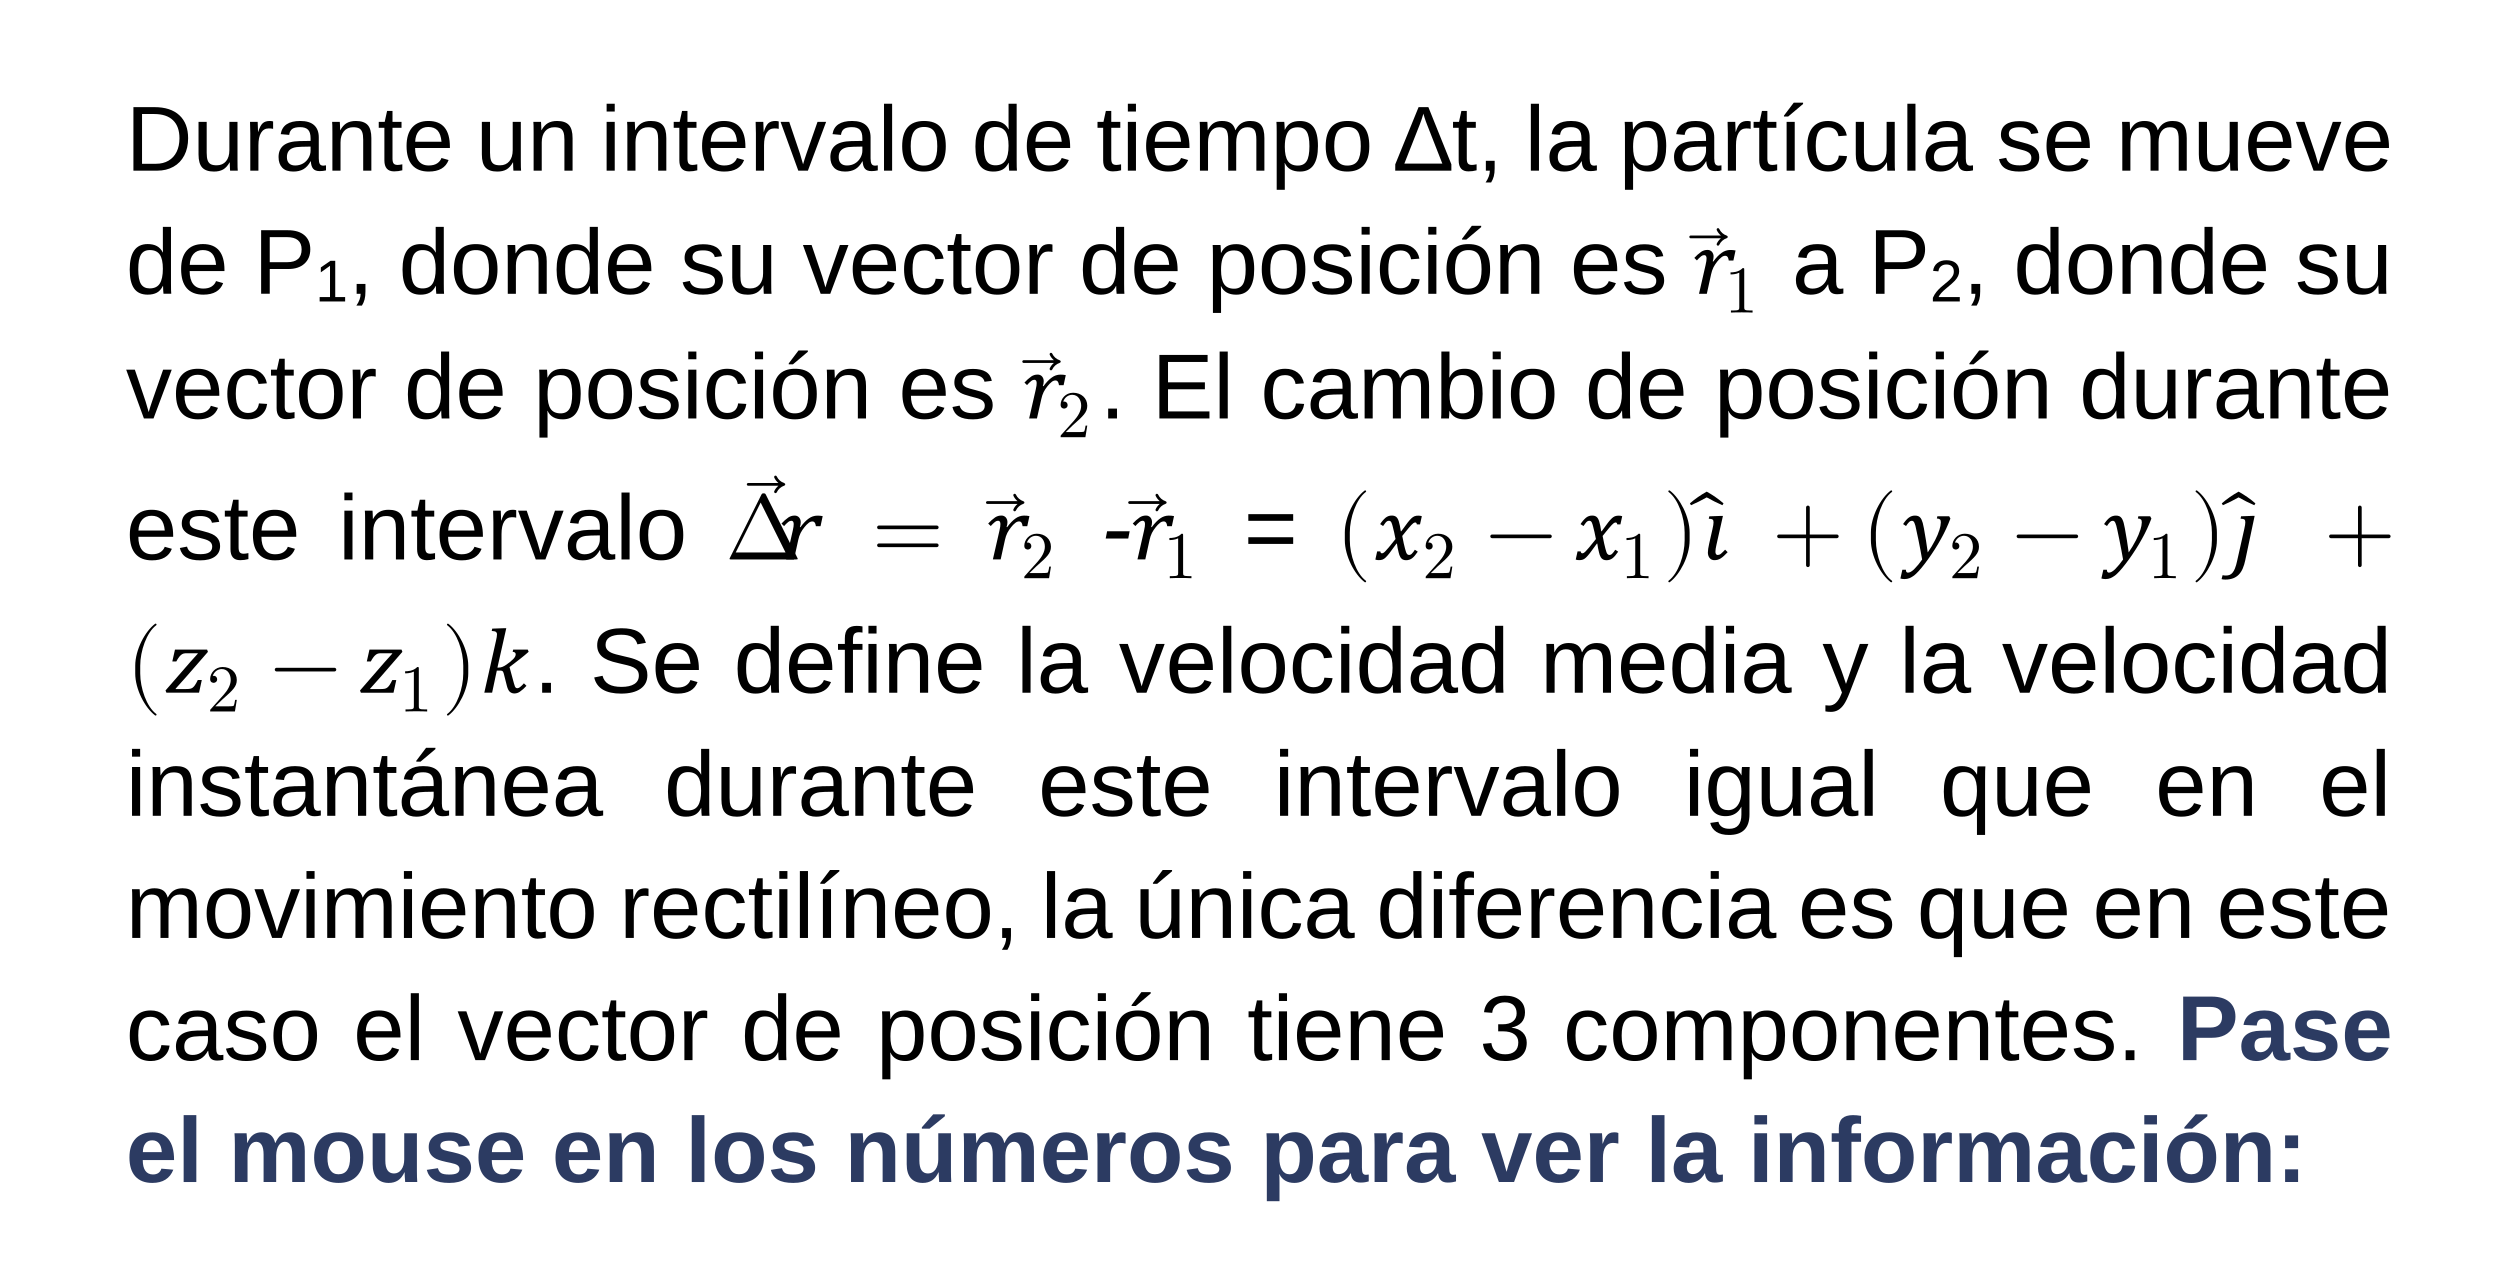
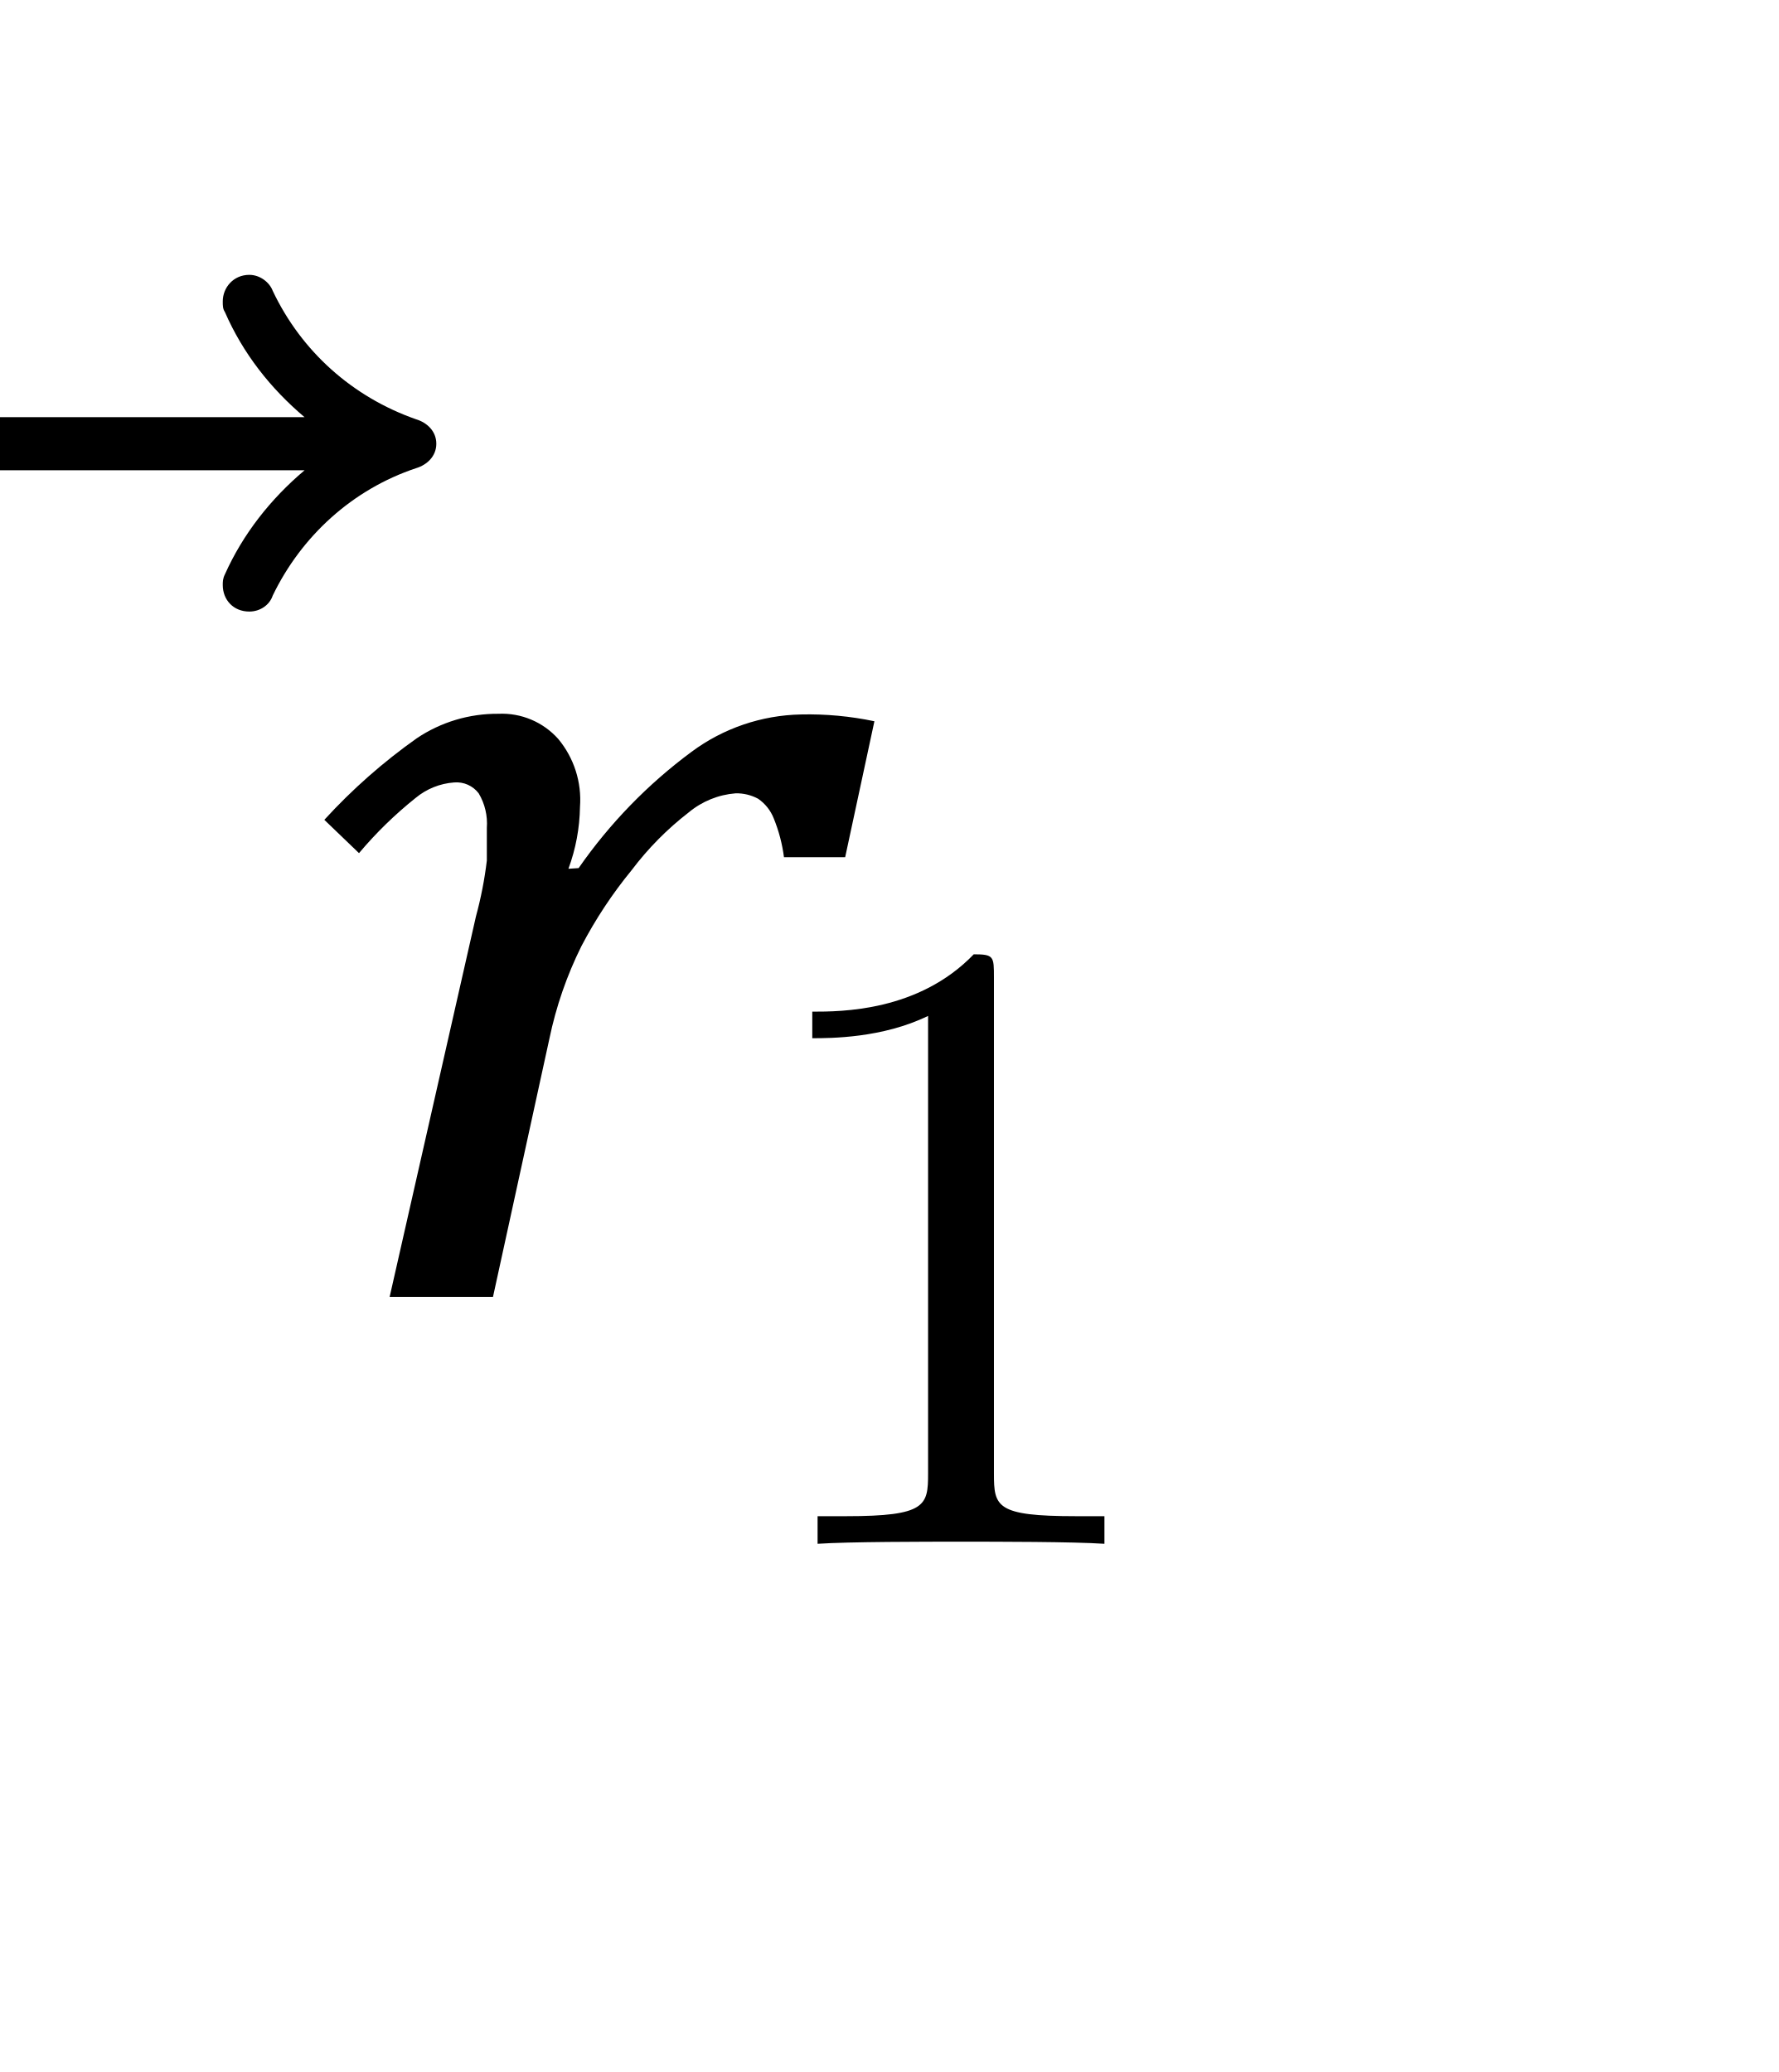
- <svg xmlns="http://www.w3.org/2000/svg" id="Capa_1" data-name="Capa 1" viewBox="0 0 3307.8 1671.43">
+ <svg xmlns="http://www.w3.org/2000/svg" id="Capa_1" data-name="Capa 1" viewBox="0 0 26.16 30.48">
  <defs>
-     <style>.cls-1{font-size:194.48px;}.cls-1,.cls-25,.cls-26{font-family:CambriaMath, Cambria Math;}.cls-2{letter-spacing:0em;}.cls-3{letter-spacing:0em;}.cls-4{letter-spacing:0em;}.cls-26,.cls-33,.cls-5,.cls-50,.cls-53{font-size:122.18px;}.cls-18,.cls-5{font-family:ArialMT, Arial;}.cls-6{letter-spacing:0em;}.cls-7{letter-spacing:-0.04em;}.cls-8{letter-spacing:-0.04em;}.cls-9{letter-spacing:0em;}.cls-10{letter-spacing:0em;}.cls-11{letter-spacing:0em;}.cls-12{letter-spacing:0em;}.cls-13{letter-spacing:0em;}.cls-14{letter-spacing:0em;}.cls-15{letter-spacing:-0.04em;}.cls-16{letter-spacing:0em;}.cls-17{letter-spacing:0em;}.cls-18{font-size:78.19px;}.cls-19{letter-spacing:-0.01em;}.cls-20{letter-spacing:-0.01em;}.cls-21{letter-spacing:0em;}.cls-22{letter-spacing:-0.01em;}.cls-23{letter-spacing:0em;}.cls-24{letter-spacing:-0.01em;}.cls-25{font-size:88.38px;}.cls-27{letter-spacing:0em;}.cls-28{letter-spacing:0.01em;}.cls-29{letter-spacing:0.01em;}.cls-30{letter-spacing:0em;}.cls-31{letter-spacing:0em;}.cls-32{letter-spacing:0.13em;}.cls-33{font-family:Arial-ItalicMT, Arial;font-style:italic;}.cls-34{letter-spacing:0.06em;}.cls-35{letter-spacing:0em;}.cls-36{letter-spacing:0.05em;}.cls-37{letter-spacing:0.06em;}.cls-38{letter-spacing:0.38em;}.cls-39{letter-spacing:0em;}.cls-40{letter-spacing:0.38em;}.cls-41{letter-spacing:0.39em;}.cls-42{letter-spacing:-0.04em;}.cls-43{letter-spacing:-0.04em;}.cls-44{letter-spacing:0em;}.cls-45{letter-spacing:-0.04em;}.cls-46{letter-spacing:-0.05em;}.cls-47{letter-spacing:0em;}.cls-48{letter-spacing:0.07em;}.cls-49{letter-spacing:0.07em;}.cls-50{fill:#2c3b62;}.cls-50,.cls-53{font-family:Arial-BoldMT, Arial;font-weight:700;}.cls-51{letter-spacing:0em;}.cls-52{letter-spacing:0em;}</style>
+     <style>.cls-1{font-size:13.02px;}.cls-1,.cls-3{font-family:CambriaMath, Cambria Math;}.cls-2{font-size:16.02px;font-family:ArialMT, Arial;}.cls-3{font-size:26.08px;}</style>
  </defs>
-   <text class="cls-1" transform="translate(699.44 -424.63)">=</text>
-   <text class="cls-1" transform="translate(898.2 -424.63)">3</text>
-   <text class="cls-1" transform="translate(1005.94 -424.63)">,</text>
-   <text class="cls-1" transform="translate(1046 -424.63)">924</text>
-   <text class="cls-1" transform="translate(1477.16 -424.63)">10</text>
-   <text class="cls-1" transform="translate(1883.83 -424.63)">
-     <tspan class="cls-2" x="42.83" y="0"> </tspan>
-     <tspan class="cls-3" x="85.07" y="0" xml:space="preserve">   </tspan>
-     <tspan class="cls-2" x="213.55" y="0"> </tspan>
-     <tspan x="255.8" y="0" xml:space="preserve">   </tspan>
-     <tspan class="cls-4" x="384.28" y="0"> </tspan>
-     <tspan x="426.52" y="0" xml:space="preserve">  </tspan>
-   </text>
-   <text class="cls-1" transform="translate(2571.51 -424.63)">=</text>
-   <text class="cls-1" transform="translate(2886.76 -424.63)">,</text>
-   <text class="cls-1" transform="translate(3191.9 -424.63)">°</text>
-   <text class="cls-1" transform="translate(3264.82 -424.63)"> </text>
-   <text class="cls-1" transform="translate(3307.8 -424.63)">
-     <tspan class="cls-2" x="42.83" y="0"> </tspan>
-     <tspan class="cls-3" x="85.07" y="0" xml:space="preserve">   </tspan>
-   </text>
-   <text class="cls-5" transform="translate(166.51 225.81)">Duran<tspan class="cls-6" x="332.77" y="0">t</tspan>
-     <tspan x="366.23" y="0">e</tspan>
-     <tspan class="cls-7" x="434.18" y="0"> </tspan>
-     <tspan x="463.11" y="0">un</tspan>
-     <tspan class="cls-8" x="599.01" y="0"> </tspan>
-     <tspan x="627.95" y="0">in</tspan>
-     <tspan class="cls-9" x="723.04" y="0">t</tspan>
-     <tspan x="757.23" y="0">ervalo</tspan>
-     <tspan class="cls-8" x="1090.01" y="0"> </tspan>
-     <tspan x="1118.94" y="0">de</tspan>
-     <tspan class="cls-8" x="1254.84" y="0"> </tspan>
-     <tspan class="cls-10" x="1283.78" y="0">t</tspan>
-     <tspan x="1317.6" y="0">iempo</tspan>
-     <tspan class="cls-8" x="1650.37" y="0"> </tspan>
-     <tspan class="cls-11" x="1679.31" y="0">∆</tspan>
-     <tspan class="cls-12" x="1754.18" y="0">t,</tspan>
-     <tspan class="cls-8" x="1821.83" y="0"> </tspan>
-     <tspan class="cls-13" x="1850.76" y="0">l</tspan>
-     <tspan x="1878.4" y="0">a</tspan>
-     <tspan class="cls-8" x="1946.35" y="0"> </tspan>
-     <tspan x="1975.28" y="0">par</tspan>
-     <tspan class="cls-12" x="2151.87" y="0">tí</tspan>
-     <tspan class="cls-14" x="2219.52" y="0">c</tspan>
-     <tspan x="2280.97" y="0">ula</tspan>
-   </text>
-   <text class="cls-5" transform="translate(2613.07 225.81)"> </text>
-   <text class="cls-5" transform="translate(2641.5 225.81)">se<tspan class="cls-15" x="129.04" y="0"> </tspan>
-     <tspan class="cls-16" x="158.1" y="0">muev</tspan>
-     <tspan class="cls-17" x="456.86" y="0">e</tspan>
-     <tspan x="524.57" y="0"> </tspan>
-   </text>
-   <text class="cls-5" transform="translate(166.51 388.68)">de </text>
-   <text class="cls-5" transform="translate(335.49 388.68)">P</text>
-   <text class="cls-18" transform="translate(416.98 398.9)">1</text>
-   <text class="cls-5" transform="translate(460.56 388.72)">
-     <tspan class="cls-10">,</tspan>
-     <tspan class="cls-19" x="33.82" y="0"> </tspan>
-     <tspan x="66.91" y="0">donde</tspan>
-     <tspan class="cls-20" x="406.66" y="0"> </tspan>
-     <tspan x="439.27" y="0">su</tspan>
-     <tspan class="cls-19" x="568.31" y="0"> </tspan>
-     <tspan class="cls-21" x="601.4" y="0">vec</tspan>
-     <tspan class="cls-10" x="791.52" y="0">t</tspan>
-     <tspan x="825.35" y="0">or</tspan>
-     <tspan class="cls-19" x="933.98" y="0"> </tspan>
-     <tspan x="967.07" y="0">de</tspan>
-     <tspan class="cls-22" x="1102.98" y="0"> </tspan>
-     <tspan class="cls-23" x="1136.06" y="0">p</tspan>
-     <tspan x="1203.77" y="0">osición</tspan>
-     <tspan class="cls-24" x="1584.09" y="0"> </tspan>
-     <tspan x="1616.69" y="0">es </tspan>
-   </text>
-   <path d="M2266.86,346.07q5.85-7.94,11.25-11.64a19.24,19.24,0,0,1,10.95-3.69,33.87,33.87,0,0,1,7.28.65l-2.87,13.37h-6.14a13.63,13.63,0,0,0-1-3.88,4.27,4.27,0,0,0-1.55-1.91,4.33,4.33,0,0,0-2.27-.54,8.17,8.17,0,0,0-4.68,1.85,31.9,31.9,0,0,0-5.7,5.79,46.84,46.84,0,0,0-5,7.57,39.2,39.2,0,0,0-3.13,9.25l-5.67,25.83H2248l8.65-37.82a55.92,55.92,0,0,0,1.08-5.55,27.86,27.86,0,0,0,.24-3.28,6,6,0,0,0-.78-3.46,2.8,2.8,0,0,0-2.45-1.07,6.61,6.61,0,0,0-3.9,1.52,42,42,0,0,0-5.64,5.52l-3.4-3.34a57.18,57.18,0,0,1,9.19-8.15,14.62,14.62,0,0,1,8.17-2.41,7.49,7.49,0,0,1,5.93,2.47,9.4,9.4,0,0,1,2.18,6.47,18.32,18.32,0,0,1-1.13,6.15Z" />
-   <text class="cls-25" transform="translate(2281.84 413.56)">1</text>
-   <text class="cls-26" transform="translate(2292.84 388.72)">⃗</text>
-   <text class="cls-5" transform="translate(2338.04 388.72)"> </text>
-   <text class="cls-5" transform="translate(2371.03 388.72)">a<tspan class="cls-22" x="67.95" y="0"> </tspan>
-     <tspan x="101.04" y="0">P</tspan>
-   </text>
-   <text class="cls-18" transform="translate(2553.49 398.9)">2</text>
-   <text class="cls-5" transform="translate(2597.06 388.72)">
-     <tspan class="cls-12">,</tspan>
-     <tspan class="cls-22" x="33.82" y="0"> </tspan>
-     <tspan x="66.91" y="0">don</tspan>
-     <tspan class="cls-23" x="270.76" y="0">d</tspan>
-     <tspan x="338.47" y="0">e</tspan>
-     <tspan class="cls-22" x="406.42" y="0"> </tspan>
-     <tspan class="cls-27" x="439.51" y="0">s</tspan>
-     <tspan class="cls-14" x="500.6" y="0">u</tspan>
-     <tspan class="cls-16" x="568.92" y="0"> </tspan>
-   </text>
-   <text class="cls-5" transform="translate(166.55 553.67)">vec<tspan class="cls-10" x="190.13" y="0">t</tspan>
-     <tspan x="223.95" y="0">or</tspan>
-     <tspan class="cls-28" x="332.59" y="0"> </tspan>
-     <tspan x="368" y="0">de</tspan>
-     <tspan class="cls-29" x="503.9" y="0"> </tspan>
-     <tspan class="cls-30" x="538.95" y="0">posición</tspan>
-     <tspan class="cls-29" x="987.21" y="0"> </tspan>
-     <tspan x="1022.26" y="0">es </tspan>
-   </text>
-   <path d="M1380.62,511q5.85-7.93,11.25-11.63a19.18,19.18,0,0,1,11-3.7,34.35,34.35,0,0,1,7.27.65l-2.86,13.37h-6.14a13.72,13.72,0,0,0-1-3.88,4.27,4.27,0,0,0-1.55-1.91,4.33,4.33,0,0,0-2.27-.54,8.17,8.17,0,0,0-4.68,1.85,32.23,32.23,0,0,0-5.7,5.79,45.2,45.2,0,0,0-5,7.58,39.1,39.1,0,0,0-3.13,9.24L1372,553.66h-10.32l8.65-37.82a54.85,54.85,0,0,0,1.08-5.55,29.86,29.86,0,0,0,.23-3.28,6,6,0,0,0-.77-3.46,2.83,2.83,0,0,0-2.45-1.07,6.68,6.68,0,0,0-3.9,1.52,41.38,41.38,0,0,0-5.64,5.52l-3.4-3.34a57.63,57.63,0,0,1,9.18-8.15,14.65,14.65,0,0,1,8.18-2.41,7.49,7.49,0,0,1,5.93,2.47,9.41,9.41,0,0,1,2.18,6.48,18.27,18.27,0,0,1-1.13,6.14Z" />
-   <text class="cls-25" transform="translate(1398.89 578.51)">2</text>
-   <text class="cls-26" transform="translate(1410.3 553.67)">⃗</text>
-   <text class="cls-5" transform="translate(1455.1 553.67)">.</text>
-   <text class="cls-5" transform="translate(1488.94 553.67)"> </text>
-   <text class="cls-5" transform="translate(1524 553.67)">El<tspan class="cls-29" x="108.64" y="0"> </tspan>
-     <tspan class="cls-27" x="143.68" y="0">c</tspan>
-     <tspan class="cls-31" x="204.77" y="0">a</tspan>
-     <tspan x="273.09" y="0">mbio</tspan>
-     <tspan class="cls-29" x="537.91" y="0"> </tspan>
-     <tspan x="572.95" y="0">de</tspan>
-     <tspan class="cls-29" x="708.85" y="0"> </tspan>
-     <tspan x="743.9" y="0">posic</tspan>
-     <tspan class="cls-23" x="1029.12" y="0">i</tspan>
-     <tspan x="1056.02" y="0">ón</tspan>
-     <tspan class="cls-29" x="1191.92" y="0"> </tspan>
-     <tspan x="1226.97" y="0">duran</tspan>
-     <tspan class="cls-12" x="1539.46" y="0">t</tspan>
-     <tspan class="cls-23" x="1573.28" y="0">e</tspan>
-     <tspan x="1640.98" y="0"> </tspan>
-   </text>
-   <text class="cls-5" transform="translate(166.59 740.23)">es<tspan class="cls-10" x="129.04" y="0">t</tspan>
-     <tspan class="cls-30" x="162.86" y="0">e</tspan>
-     <tspan class="cls-32" x="230.81" y="0"> </tspan>
-     <tspan x="280.89" y="0">in</tspan>
-     <tspan class="cls-12" x="375.98" y="0">t</tspan>
-     <tspan x="409.8" y="0">ervalo </tspan>
-   </text>
-   <text class="cls-26" transform="translate(959.54 740.23)">∆</text>
-   <path d="M1059,697.58q5.83-7.94,11.24-11.64a19.24,19.24,0,0,1,11-3.69,33.87,33.87,0,0,1,7.28.65l-2.87,13.36h-6.14a13.64,13.64,0,0,0-1-3.87,4.21,4.21,0,0,0-1.55-1.91,4.3,4.3,0,0,0-2.26-.54,8.17,8.17,0,0,0-4.69,1.85,31.57,31.57,0,0,0-5.69,5.79,45.55,45.55,0,0,0-5,7.57,38.72,38.72,0,0,0-3.14,9.25l-5.66,25.83h-10.33l8.66-37.82q.82-3.58,1.07-5.55a27.86,27.86,0,0,0,.24-3.28,6,6,0,0,0-.78-3.46,2.8,2.8,0,0,0-2.44-1.07,6.61,6.61,0,0,0-3.91,1.52,42.58,42.58,0,0,0-5.64,5.52l-3.4-3.35a57.52,57.52,0,0,1,9.19-8.14,14.62,14.62,0,0,1,8.17-2.41,7.51,7.51,0,0,1,5.94,2.47,9.45,9.45,0,0,1,2.17,6.47,18.08,18.08,0,0,1-1.13,6.15Z" />
-   <text class="cls-26" transform="translate(1045.8 716.16)">⃗</text>
-   <text class="cls-26" transform="translate(1093.45 740.19)"> </text>
-   <text class="cls-26" transform="translate(1153.68 740.19)">=</text>
-   <text class="cls-26" transform="translate(1279.16 740.19)"> </text>
-   <path d="M1332.53,697.54q5.84-7.93,11.24-11.64a19.26,19.26,0,0,1,11-3.7,33.8,33.8,0,0,1,7.28.66l-2.87,13.36H1353a13.64,13.64,0,0,0-1-3.87,4.16,4.16,0,0,0-1.55-1.91,4.3,4.3,0,0,0-2.26-.54,8.17,8.17,0,0,0-4.69,1.85,31.57,31.57,0,0,0-5.69,5.79,46.29,46.29,0,0,0-5,7.57,39.2,39.2,0,0,0-3.13,9.25l-5.67,25.83h-10.32l8.65-37.82a55.92,55.92,0,0,0,1.08-5.55,28,28,0,0,0,.24-3.28,6,6,0,0,0-.78-3.46,2.8,2.8,0,0,0-2.44-1.08,6.63,6.63,0,0,0-3.91,1.53,43,43,0,0,0-5.64,5.51l-3.4-3.34a57.52,57.52,0,0,1,9.19-8.14,14.63,14.63,0,0,1,8.17-2.42,7.52,7.52,0,0,1,5.94,2.48,9.45,9.45,0,0,1,2.17,6.47,18.08,18.08,0,0,1-1.13,6.15Z" />
-   <text class="cls-25" transform="translate(1350.84 765.03)">2</text>
-   <text class="cls-26" transform="translate(1362.24 740.19)">⃗</text>
-   <text class="cls-33" transform="translate(1406.63 740.19)"> </text>
-   <text class="cls-33" transform="translate(1456.72 740.19)">-</text>
-   <path d="M1523.9,697.54q5.83-7.93,11.24-11.64a19.26,19.26,0,0,1,10.95-3.7,33.8,33.8,0,0,1,7.28.66l-2.86,13.36h-6.15a14,14,0,0,0-1-3.87,4.28,4.28,0,0,0-1.55-1.91,4.36,4.36,0,0,0-2.27-.54,8.19,8.19,0,0,0-4.69,1.85,31.89,31.89,0,0,0-5.69,5.79,45.55,45.55,0,0,0-5,7.57,38.72,38.72,0,0,0-3.14,9.25l-5.66,25.83H1505l8.65-37.82q.83-3.58,1.07-5.55a28,28,0,0,0,.24-3.28,6,6,0,0,0-.78-3.46,2.79,2.79,0,0,0-2.44-1.08,6.63,6.63,0,0,0-3.91,1.53,43,43,0,0,0-5.64,5.51l-3.4-3.34a57.52,57.52,0,0,1,9.19-8.14,14.63,14.63,0,0,1,8.17-2.42,7.5,7.5,0,0,1,5.94,2.48,9.45,9.45,0,0,1,2.18,6.47,18.1,18.1,0,0,1-1.14,6.15Z" />
-   <text class="cls-25" transform="translate(1539.4 765.03)">1</text>
-   <text class="cls-26" transform="translate(1550.4 740.19)">⃗</text>
-   <text class="cls-5" transform="translate(1595.6 740.19)"> </text>
-   <text class="cls-5" transform="translate(1645.7 740.19)">= </text>
-   <text class="cls-26" transform="translate(1767.02 740.19)">(</text>
-   <path d="M1846.42,713.23c-.59-3.15-1.21-6.17-1.84-9.07s-1.3-5.61-2-8.12a26.8,26.8,0,0,0-1.67-4.92,4.32,4.32,0,0,0-1.41-1.61,3.55,3.55,0,0,0-1.87-.45,4.53,4.53,0,0,0-2.27.57,8.78,8.78,0,0,0-2.21,2A48.67,48.67,0,0,0,1830,696l-3.88-2.56a37.77,37.77,0,0,1,7.22-8.47,12.59,12.59,0,0,1,8.17-2.81,11.29,11.29,0,0,1,3.25.42,7.31,7.31,0,0,1,2.48,1.28,8.65,8.65,0,0,1,1.91,2.24,18.53,18.53,0,0,1,1.61,3.73,49.67,49.67,0,0,1,1.46,5.85q.69,3.48,1.22,7.25h.6q5.73-8.05,8.68-11.79a47.94,47.94,0,0,1,5-5.55,13.53,13.53,0,0,1,3.91-2.56,13.67,13.67,0,0,1,5-.75,12.5,12.5,0,0,1,4.6.72l-2.39,10.8h-4.18c-.24-1.67-.93-2.51-2.09-2.51a4,4,0,0,0-1.13.18,5.57,5.57,0,0,0-1.46.78,19.28,19.28,0,0,0-2.54,2.32q-1.67,1.74-3.75,4.24t-4.3,5.25l-4.06,5.07q1.08,5.73,2,9.9c.64,2.79,1.2,5.1,1.7,7s.94,3.31,1.31,4.39a8.09,8.09,0,0,0,1.23,2.41,4,4,0,0,0,1.34,1.14,3.6,3.6,0,0,0,1.58.33,4.87,4.87,0,0,0,3.13-1.26,27.56,27.56,0,0,0,4.39-5.66l3.88,2.56q-4.19,6.21-7.55,8.74a13,13,0,0,1-8,2.54,9.32,9.32,0,0,1-4.35-.93,8.19,8.19,0,0,1-3.1-3,20.93,20.93,0,0,1-2.33-6.33,96.32,96.32,0,0,1-2.27-11.69h-.59q-6.33,8.89-9.4,12.77a54.84,54.84,0,0,1-5.07,5.73,12.8,12.8,0,0,1-3.88,2.59,13.67,13.67,0,0,1-5,.75,12.41,12.41,0,0,1-4.59-.72l2.38-10.8h4.18c.24,1.67.93,2.51,2.09,2.51a4.06,4.06,0,0,0,1.76-.45,12,12,0,0,0,2.65-2.15q1.74-1.69,4.78-5.34T1846.42,713.23Z" />
-   <text class="cls-25" transform="translate(1881.91 765.03)">2</text>
-   <text class="cls-26" transform="translate(1964.99 740.19)">−</text>
-   <path d="M2111.59,713.23q-.89-4.72-1.85-9.07c-.63-2.9-1.29-5.61-2-8.12a26.8,26.8,0,0,0-1.67-4.92,4.32,4.32,0,0,0-1.41-1.61,3.56,3.56,0,0,0-1.88-.45,4.52,4.52,0,0,0-2.26.57,8.78,8.78,0,0,0-2.21,2,48.67,48.67,0,0,0-3.16,4.38l-3.88-2.56a37.77,37.77,0,0,1,7.22-8.47,12.59,12.59,0,0,1,8.17-2.81,11.34,11.34,0,0,1,3.25.42,7.31,7.31,0,0,1,2.48,1.28,8.65,8.65,0,0,1,1.91,2.24,19.12,19.12,0,0,1,1.61,3.73,49.67,49.67,0,0,1,1.46,5.85q.69,3.48,1.22,7.25h.6q5.73-8.05,8.68-11.79a47.94,47.94,0,0,1,5-5.55,13.53,13.53,0,0,1,3.91-2.56,13.67,13.67,0,0,1,5-.75,12.41,12.41,0,0,1,4.59.72l-2.38,10.8h-4.18c-.24-1.67-.93-2.51-2.09-2.51a4,4,0,0,0-1.13.18,5.57,5.57,0,0,0-1.46.78,19.28,19.28,0,0,0-2.54,2.32q-1.66,1.74-3.75,4.24t-4.3,5.25l-4.06,5.07c.72,3.82,1.39,7.12,2,9.9s1.2,5.1,1.7,7,.94,3.31,1.31,4.39a8.09,8.09,0,0,0,1.23,2.41,4,4,0,0,0,1.34,1.14,3.6,3.6,0,0,0,1.58.33,4.87,4.87,0,0,0,3.13-1.26,27.56,27.56,0,0,0,4.39-5.66l3.88,2.56q-4.18,6.21-7.55,8.74a13,13,0,0,1-8,2.54,9.32,9.32,0,0,1-4.35-.93,8.19,8.19,0,0,1-3.1-3,20.93,20.93,0,0,1-2.33-6.33,96.32,96.32,0,0,1-2.27-11.69h-.59q-6.33,8.89-9.4,12.77a54.84,54.84,0,0,1-5.07,5.73,12.8,12.8,0,0,1-3.88,2.59,13.67,13.67,0,0,1-5,.75,12.41,12.41,0,0,1-4.59-.72l2.38-10.8h4.18c.24,1.67.93,2.51,2.09,2.51a4.06,4.06,0,0,0,1.76-.45,12,12,0,0,0,2.65-2.15q1.74-1.69,4.77-5.34T2111.59,713.23Z" />
-   <text class="cls-25" transform="translate(2144.19 765.03)">1</text>
-   <text class="cls-26" transform="translate(2200.39 740.19)">)</text>
-   <path d="M2265.83,700q.72-3.16,1.05-5.31a24.53,24.53,0,0,0,.33-3.64,7.19,7.19,0,0,0-.3-2.26,2.68,2.68,0,0,0-1-1.41,5.05,5.05,0,0,0-2-.71,30.25,30.25,0,0,0-3-.33l.66-3.16,14.56-.54h3.52l-8.6,38.3q-.64,2.87-1,5.07a26.1,26.1,0,0,0-.33,3.76,6,6,0,0,0,.78,3.46,2.79,2.79,0,0,0,2.44,1.08,6.74,6.74,0,0,0,4.18-1.73,51.72,51.72,0,0,0,5.37-5.31l3.4,3.34q-2.8,2.92-5,4.95a31.29,31.29,0,0,1-4.24,3.28,14.93,14.93,0,0,1-4,1.79,16.87,16.87,0,0,1-4.39.54,7.94,7.94,0,0,1-3.67-.81,7.8,7.8,0,0,1-2.65-2.18,9.55,9.55,0,0,1-1.64-3.19,13,13,0,0,1-.57-3.91,35.73,35.73,0,0,1,.42-5c.27-1.93.69-4.1,1.25-6.53Z" />
-   <text class="cls-26" transform="translate(2290.44 740.19)">̂</text>
-   <text class="cls-26" transform="translate(2290.44 740.19)"> </text>
-   <text class="cls-26" transform="translate(2344.56 740.19)">+</text>
-   <text class="cls-26" transform="translate(2463.07 740.19)">(</text>
-   <path d="M2543.2,740.31q-1.74-10.44-4.72-25.17-3.17-15.75-4.17-19.51c-.84-3-1.71-5-2.63-5.79a2.94,2.94,0,0,0-2.09-.78,5.19,5.19,0,0,0-3.58,1.56,29.29,29.29,0,0,0-4.11,5.36l-3.88-2.56q4.11-6.15,7.7-8.68a13.5,13.5,0,0,1,8-2.54,11.79,11.79,0,0,1,4.18.66,8,8,0,0,1,2.38,1.58,9.87,9.87,0,0,1,2.12,3.07,28.77,28.77,0,0,1,1.61,4.42c.46,1.63,1,4,1.52,7q1.44,7.69,2.78,16.19t2.29,15.78a137,137,0,0,0,9.82-16.34,87.19,87.19,0,0,0,5.78-13.9,35.11,35.11,0,0,0,1.76-9.61c0-1.87-.39-3.14-1.19-3.82a7.08,7.08,0,0,0-4.06-1.19l.6-2.92H2579l1.61,3a194.7,194.7,0,0,1-12.29,26.55,276.63,276.63,0,0,1-17.48,27.56q-9.42,13.07-15.69,18.91a30.23,30.23,0,0,1-8.41,5.73,18.13,18.13,0,0,1-6.86,1.31A23,23,0,0,1,2517,766a10.82,10.82,0,0,1-2.54-.56l2.57-11.58h4.71q0,3.82,2.62,3.82,3.47,0,8.06-4.32A91.34,91.34,0,0,0,2543.2,740.31Z" />
-   <text class="cls-25" transform="translate(2578.74 765.03)">2</text>
-   <text class="cls-26" transform="translate(2661.41 740.19)">−</text>
-   <path d="M2809.1,740.31q-1.74-10.44-4.72-25.17-3.15-15.75-4.17-19.51c-.84-3-1.71-5-2.63-5.79a2.92,2.92,0,0,0-2.08-.78,5.16,5.16,0,0,0-3.58,1.56,28.81,28.81,0,0,0-4.12,5.36l-3.88-2.56q4.13-6.15,7.7-8.68a13.5,13.5,0,0,1,8-2.54,11.79,11.79,0,0,1,4.18.66,8,8,0,0,1,2.38,1.58,9.7,9.7,0,0,1,2.12,3.07,27.76,27.76,0,0,1,1.61,4.42q.69,2.45,1.52,7,1.44,7.69,2.78,16.19t2.3,15.78a138.22,138.22,0,0,0,9.81-16.34,88.29,88.29,0,0,0,5.79-13.9,35.5,35.5,0,0,0,1.76-9.61c0-1.87-.4-3.14-1.2-3.82a7,7,0,0,0-4-1.19l.59-2.92h15.69l1.61,3a194.7,194.7,0,0,1-12.29,26.55,274.82,274.82,0,0,1-17.48,27.56q-9.42,13.07-15.69,18.91a30.09,30.09,0,0,1-8.41,5.73,18.09,18.09,0,0,1-6.86,1.31,23.08,23.08,0,0,1-2.89-.21,10.82,10.82,0,0,1-2.54-.56l2.57-11.58h4.71q0,3.82,2.63,3.82,3.45,0,8.05-4.32A91.34,91.34,0,0,0,2809.1,740.31Z" />
-   <text class="cls-25" transform="translate(2841.83 765.03)">1</text>
-   <text class="cls-26" transform="translate(2898.03 740.19)">)</text>
-   <path d="M2970.76,741.21a59.53,59.53,0,0,1-3.35,11,26.18,26.18,0,0,1-5.16,8,20.49,20.49,0,0,1-7.48,4.92,29.59,29.59,0,0,1-10.26,1.73,23.93,23.93,0,0,1-3-.15,12.22,12.22,0,0,1-2.11-.45l1.37-5.25a9.41,9.41,0,0,0,2.12.39c.77.06,1.58.09,2.41.09a13.47,13.47,0,0,0,4.59-.75,9.25,9.25,0,0,0,3.88-2.8,20.32,20.32,0,0,0,3.28-5.67,56.65,56.65,0,0,0,2.75-9.33l9.66-43q.72-3.16,1.05-5.31a25.76,25.76,0,0,0,.32-3.64,7.52,7.52,0,0,0-.29-2.26,2.68,2.68,0,0,0-1-1.41,5.11,5.11,0,0,0-2-.71,30,30,0,0,0-3-.33l.66-3.16,14.55-.54h3.4Z" />
-   <text class="cls-26" transform="translate(2994.19 740.19)">̂</text>
-   <text class="cls-26" transform="translate(2994.19 740.19)">
-     <tspan xml:space="preserve">  </tspan>
-   </text>
-   <text class="cls-26" transform="translate(3074.83 740.19)">+</text>
-   <text class="cls-26" transform="translate(166.59 916.5)">(</text>
-   <path d="M267,899.73l-3.64,16.77H220.17L219,913.57,251.67,876q6.91-7.93,10.14-11.28l-.36-.41h-14a18.12,18.12,0,0,0-4.53.41,9.51,9.51,0,0,0-2.87,1.46,17.06,17.06,0,0,0-3.07,3.11,39.44,39.44,0,0,0-3.67,5.87H228l3.52-15.69H274l1.13,3-28.45,32.69q-8.29,9.48-14.38,16.11l.36.41h13.48a29.45,29.45,0,0,0,5.49-.38,8.23,8.23,0,0,0,3.34-1.47,13.91,13.91,0,0,0,2.95-3.25,53.3,53.3,0,0,0,3.79-6.83Z" />
-   <text class="cls-25" transform="translate(273.62 941.38)">2</text>
-   <text class="cls-26" transform="translate(356.71 916.54)">−</text>
-   <path d="M524.31,899.77l-3.64,16.77H477.48l-1.14-2.93L509,876q6.91-7.93,10.14-11.28l-.36-.41h-14a18.12,18.12,0,0,0-4.53.41,9.32,9.32,0,0,0-2.87,1.47,16.65,16.65,0,0,0-3.07,3.1,39.44,39.44,0,0,0-3.67,5.87h-5.31l3.52-15.69h42.42l1.13,3L504,895.18q-8.3,9.48-14.38,16.11l.36.41h13.48a29.52,29.52,0,0,0,5.49-.38,8.35,8.35,0,0,0,3.34-1.46,14.2,14.2,0,0,0,3-3.26,52.6,52.6,0,0,0,3.79-6.83Z" />
-   <text class="cls-25" transform="translate(528.16 941.38)">1</text>
-   <text class="cls-26" transform="translate(584.37 916.54)">)</text>
-   <path d="M666.75,892a11.11,11.11,0,0,0-1.19-3.22,3,3,0,0,0-1.37-1.2,8.6,8.6,0,0,0-2.75-.3h-4.11l-6.21,29.24H640.8l15.34-68.19q.76-3.47,1.1-5.4a20.74,20.74,0,0,0,.33-3.43,3.93,3.93,0,0,0-1.52-3.52c-1-.68-2.84-1-5.46-1.13l.71-3.11,15.1-.53h3.46l-11.7,52.08h1.91q4.48,0,10-3.91a66.41,66.41,0,0,0,8.92-7.25c2.23-2.23,3.34-4.37,3.34-6.44s-1.35-3-4-3.28l.65-2.93h19.33l1.14,2.93q-5,4.47-10.5,8.77l-14.8,11.45L680,904.19a25.6,25.6,0,0,0,1.28,4,4.94,4.94,0,0,0,1.31,1.82,3.12,3.12,0,0,0,2,.6,6.47,6.47,0,0,0,3.7-1.67,36.25,36.25,0,0,0,4.89-4.83l3.4,3.34a50.34,50.34,0,0,1-8.89,7.87,12.81,12.81,0,0,1-6.8,2.21,8.91,8.91,0,0,1-6.44-2.3q-2.38-2.3-3.76-7.66Z" />
-   <text class="cls-5" transform="translate(706.18 916.54)">
-     <tspan class="cls-10">.</tspan>
-     <tspan class="cls-34" x="33.82" y="0"> </tspan>
-     <tspan x="74.49" y="0">Se</tspan>
-     <tspan class="cls-34" x="223.93" y="0"> </tspan>
-     <tspan x="264.6" y="0">d</tspan>
-     <tspan class="cls-35" x="332.55" y="0">e</tspan>
-     <tspan class="cls-12" x="400.86" y="0">f</tspan>
-     <tspan x="434.69" y="0">ine</tspan>
-     <tspan class="cls-36" x="597.73" y="0"> </tspan>
-     <tspan class="cls-30" x="638.4" y="0">la</tspan>
-     <tspan class="cls-36" x="733.49" y="0"> </tspan>
-     <tspan x="774.16" y="0">v</tspan>
-   </text>
-   <text class="cls-5" transform="translate(1542.25 916.54)">eloci<tspan class="cls-17" x="251.28" y="0">d</tspan>
-     <tspan x="318.98" y="0">ad</tspan>
-     <tspan class="cls-37" x="454.88" y="0"> </tspan>
-     <tspan class="cls-16" x="495.55" y="0">media</tspan>
-     <tspan class="cls-37" x="828.32" y="0"> </tspan>
-     <tspan x="868.99" y="0">y</tspan>
-     <tspan class="cls-37" x="930.08" y="0"> </tspan>
-     <tspan x="970.74" y="0">la</tspan>
-     <tspan class="cls-36" x="1065.84" y="0"> </tspan>
-     <tspan class="cls-27" x="1106.5" y="0">veloci</tspan>
-     <tspan class="cls-23" x="1418.87" y="0">d</tspan>
-     <tspan x="1486.57" y="0">a</tspan>
-     <tspan class="cls-23" x="1554.52" y="0">d</tspan>
-     <tspan x="1622.23" y="0"> </tspan>
-   </text>
-   <text class="cls-5" transform="translate(166.51 1079.4)">ins<tspan class="cls-10" x="156.18" y="0">t</tspan>
-     <tspan class="cls-30" x="190.01" y="0">an</tspan>
-     <tspan class="cls-10" x="325.91" y="0">t</tspan>
-     <tspan x="359.73" y="0">ánea</tspan>
-     <tspan class="cls-38" x="631.53" y="0"> </tspan>
-     <tspan x="712.15" y="0">duran</tspan>
-     <tspan class="cls-12" x="1024.64" y="0">t</tspan>
-     <tspan class="cls-39" x="1058.46" y="0">e</tspan>
-     <tspan class="cls-40" x="1126.17" y="0"> </tspan>
-     <tspan x="1207.15" y="0">es</tspan>
-     <tspan class="cls-10" x="1336.19" y="0">t</tspan>
-     <tspan class="cls-30" x="1370.01" y="0">e</tspan>
-     <tspan class="cls-41" x="1437.96" y="0"> </tspan>
-     <tspan class="cls-21" x="1518.95" y="0">in</tspan>
-     <tspan class="cls-12" x="1614.04" y="0">t</tspan>
-     <tspan x="1647.87" y="0">erva</tspan>
-     <tspan class="cls-23" x="1885.54" y="0">l</tspan>
-     <tspan x="1912.44" y="0">o</tspan>
-     <tspan class="cls-41" x="1980.39" y="0"> </tspan>
-     <tspan class="cls-16" x="2061.38" y="0">igua</tspan>
-     <tspan class="cls-17" x="2292.37" y="0">l</tspan>
-     <tspan class="cls-41" x="2319.27" y="0"> </tspan>
-     <tspan x="2400.26" y="0">que</tspan>
-     <tspan class="cls-41" x="2604.11" y="0"> </tspan>
-     <tspan x="2685.09" y="0">en</tspan>
-     <tspan class="cls-41" x="2820.99" y="0"> </tspan>
-     <tspan x="2901.98" y="0">el </tspan>
-   </text>
-   <text class="cls-5" transform="translate(166.51 1241.04)">movim<tspan class="cls-23" x="359.74" y="0">i</tspan>
-     <tspan x="386.64" y="0">en</tspan>
-     <tspan class="cls-10" x="522.54" y="0">t</tspan>
-     <tspan x="556.36" y="0">o</tspan>
-     <tspan class="cls-42" x="624.31" y="0"> </tspan>
-     <tspan class="cls-30" x="652.88" y="0">rec</tspan>
-     <tspan class="cls-12" x="822.61" y="0">t</tspan>
-     <tspan class="cls-21" x="856.43" y="0">il</tspan>
-     <tspan class="cls-10" x="910.72" y="0">í</tspan>
-     <tspan x="944.54" y="0">ne</tspan>
-     <tspan class="cls-39" x="1080.44" y="0">o</tspan>
-     <tspan class="cls-12" x="1148.15" y="0">,</tspan>
-     <tspan class="cls-42" x="1181.97" y="0"> </tspan>
-     <tspan x="1210.54" y="0">la</tspan>
-     <tspan class="cls-43" x="1305.63" y="0"> </tspan>
-     <tspan class="cls-21" x="1334.2" y="0">úni</tspan>
-     <tspan class="cls-44" x="1497.25" y="0">c</tspan>
-     <tspan x="1557.97" y="0">a</tspan>
-     <tspan class="cls-42" x="1625.92" y="0"> </tspan>
-     <tspan x="1654.49" y="0">di</tspan>
-     <tspan class="cls-12" x="1749.59" y="0">f</tspan>
-     <tspan x="1783.41" y="0">er</tspan>
-     <tspan class="cls-23" x="1892.05" y="0">e</tspan>
-     <tspan x="1959.75" y="0">ncia</tspan>
-     <tspan class="cls-45" x="2183.89" y="0"> </tspan>
-     <tspan x="2212.46" y="0">es</tspan>
-     <tspan class="cls-46" x="2341.49" y="0"> </tspan>
-     <tspan x="2369.7" y="0">que</tspan>
-     <tspan class="cls-42" x="2573.55" y="0"> </tspan>
-     <tspan x="2602.12" y="0">en</tspan>
-     <tspan class="cls-46" x="2738.02" y="0"> </tspan>
-     <tspan x="2766.22" y="0">es</tspan>
-     <tspan class="cls-47" x="2895.26" y="0">t</tspan>
-     <tspan class="cls-31" x="2929.45" y="0">e</tspan>
-     <tspan x="2997.77" y="0"> </tspan>
-   </text>
-   <text class="cls-5" transform="translate(166.51 1402.69)">caso<tspan class="cls-48" x="258.08" y="0"> </tspan>
-     <tspan x="300.82" y="0">el</tspan>
-     <tspan class="cls-48" x="395.92" y="0"> </tspan>
-     <tspan x="438.66" y="0">vec</tspan>
-     <tspan class="cls-12" x="628.79" y="0">t</tspan>
-     <tspan x="662.61" y="0">or</tspan>
-     <tspan class="cls-48" x="771.25" y="0"> </tspan>
-     <tspan x="813.99" y="0">de</tspan>
-     <tspan class="cls-48" x="949.89" y="0"> </tspan>
-     <tspan x="992.63" y="0">posición</tspan>
-     <tspan class="cls-48" x="1440.9" y="0"> </tspan>
-     <tspan class="cls-12" x="1483.64" y="0">t</tspan>
-     <tspan class="cls-23" x="1517.47" y="0">i</tspan>
-     <tspan x="1544.37" y="0">ene</tspan>
-     <tspan class="cls-49" x="1748.22" y="0"> </tspan>
-     <tspan x="1790.96" y="0">3</tspan>
-     <tspan class="cls-48" x="1858.91" y="0"> </tspan>
-     <tspan x="1901.65" y="0">comp</tspan>
-     <tspan class="cls-23" x="2200.42" y="0">o</tspan>
-     <tspan x="2268.12" y="0">nen</tspan>
-     <tspan class="cls-12" x="2471.97" y="0">t</tspan>
-     <tspan x="2505.8" y="0">es</tspan>
-     <tspan class="cls-12" x="2634.84" y="0">.</tspan>
-     <tspan x="2668.66" y="0"> </tspan>
-   </text>
-   <text class="cls-50" transform="translate(2880.43 1402.69)">Pa<tspan class="cls-31" x="149.44" y="0">se</tspan>
-     <tspan x="286.08" y="0"> </tspan>
-   </text>
-   <text class="cls-50" transform="translate(166.51 1563.97)">e<tspan class="cls-12" x="67.95" y="0">l</tspan>
-     <tspan class="cls-21" x="101.77" y="0" xml:space="preserve"> mo</tspan>
-     <tspan class="cls-9" x="318.99" y="0">u</tspan>
-     <tspan x="393.86" y="0">se en </tspan>
-     <tspan class="cls-51" x="740.24" y="0">l</tspan>
-     <tspan x="774.43" y="0">os n</tspan>
-     <tspan class="cls-51" x="1025.59" y="0">ú</tspan>
-     <tspan class="cls-30" x="1100.46" y="0">meros para ver </tspan>
-     <tspan class="cls-12" x="2010.54" y="0">l</tspan>
-     <tspan x="2044.36" y="0">a </tspan>
-     <tspan class="cls-52" x="2146.26" y="0">i</tspan>
-     <tspan class="cls-47" x="2180.08" y="0">n</tspan>
-     <tspan x="2254.96" y="0">forma</tspan>
-     <tspan class="cls-23" x="2594.41" y="0">c</tspan>
-     <tspan class="cls-12" x="2662.12" y="0">i</tspan>
-     <tspan x="2695.94" y="0">ón:</tspan>
-   </text>
-   <text class="cls-53" transform="translate(3052.02 1563.97)"> </text>
-   <text class="cls-5" transform="translate(3086.23 1563.97)"> </text>
-   <text class="cls-5" transform="translate(166.51 1725.6)"> </text>
+   <path d="M8.51,12.77a7.34,7.34,0,0,1,1.66-1.71,2.79,2.79,0,0,1,1.61-.55,4.72,4.72,0,0,1,1.08.1l-.43,2h-.9a2.28,2.28,0,0,0-.15-.57.63.63,0,0,0-.23-.29.67.67,0,0,0-.33-.08,1.23,1.23,0,0,0-.69.28,4.49,4.49,0,0,0-.84.85,6.53,6.53,0,0,0-.74,1.12,5.63,5.63,0,0,0-.47,1.36l-.83,3.8H5.73L7,13.48a5.71,5.71,0,0,0,.16-.82c0-.19,0-.35,0-.48a.87.87,0,0,0-.12-.51.41.41,0,0,0-.36-.16,1,1,0,0,0-.57.23,5.89,5.89,0,0,0-.83.81l-.51-.49a8.46,8.46,0,0,1,1.36-1.2,2.12,2.12,0,0,1,1.2-.36,1.11,1.11,0,0,1,.88.37,1.4,1.4,0,0,1,.32,1,2.75,2.75,0,0,1-.17.91Z" />
+   <text class="cls-1" transform="translate(10.79 22.71)">1</text>
+   <text class="cls-2" transform="translate(4.61 41.19)"> </text>
+   <text class="cls-3" transform="translate(7.87 22.59)">⃗ </text>
</svg>
